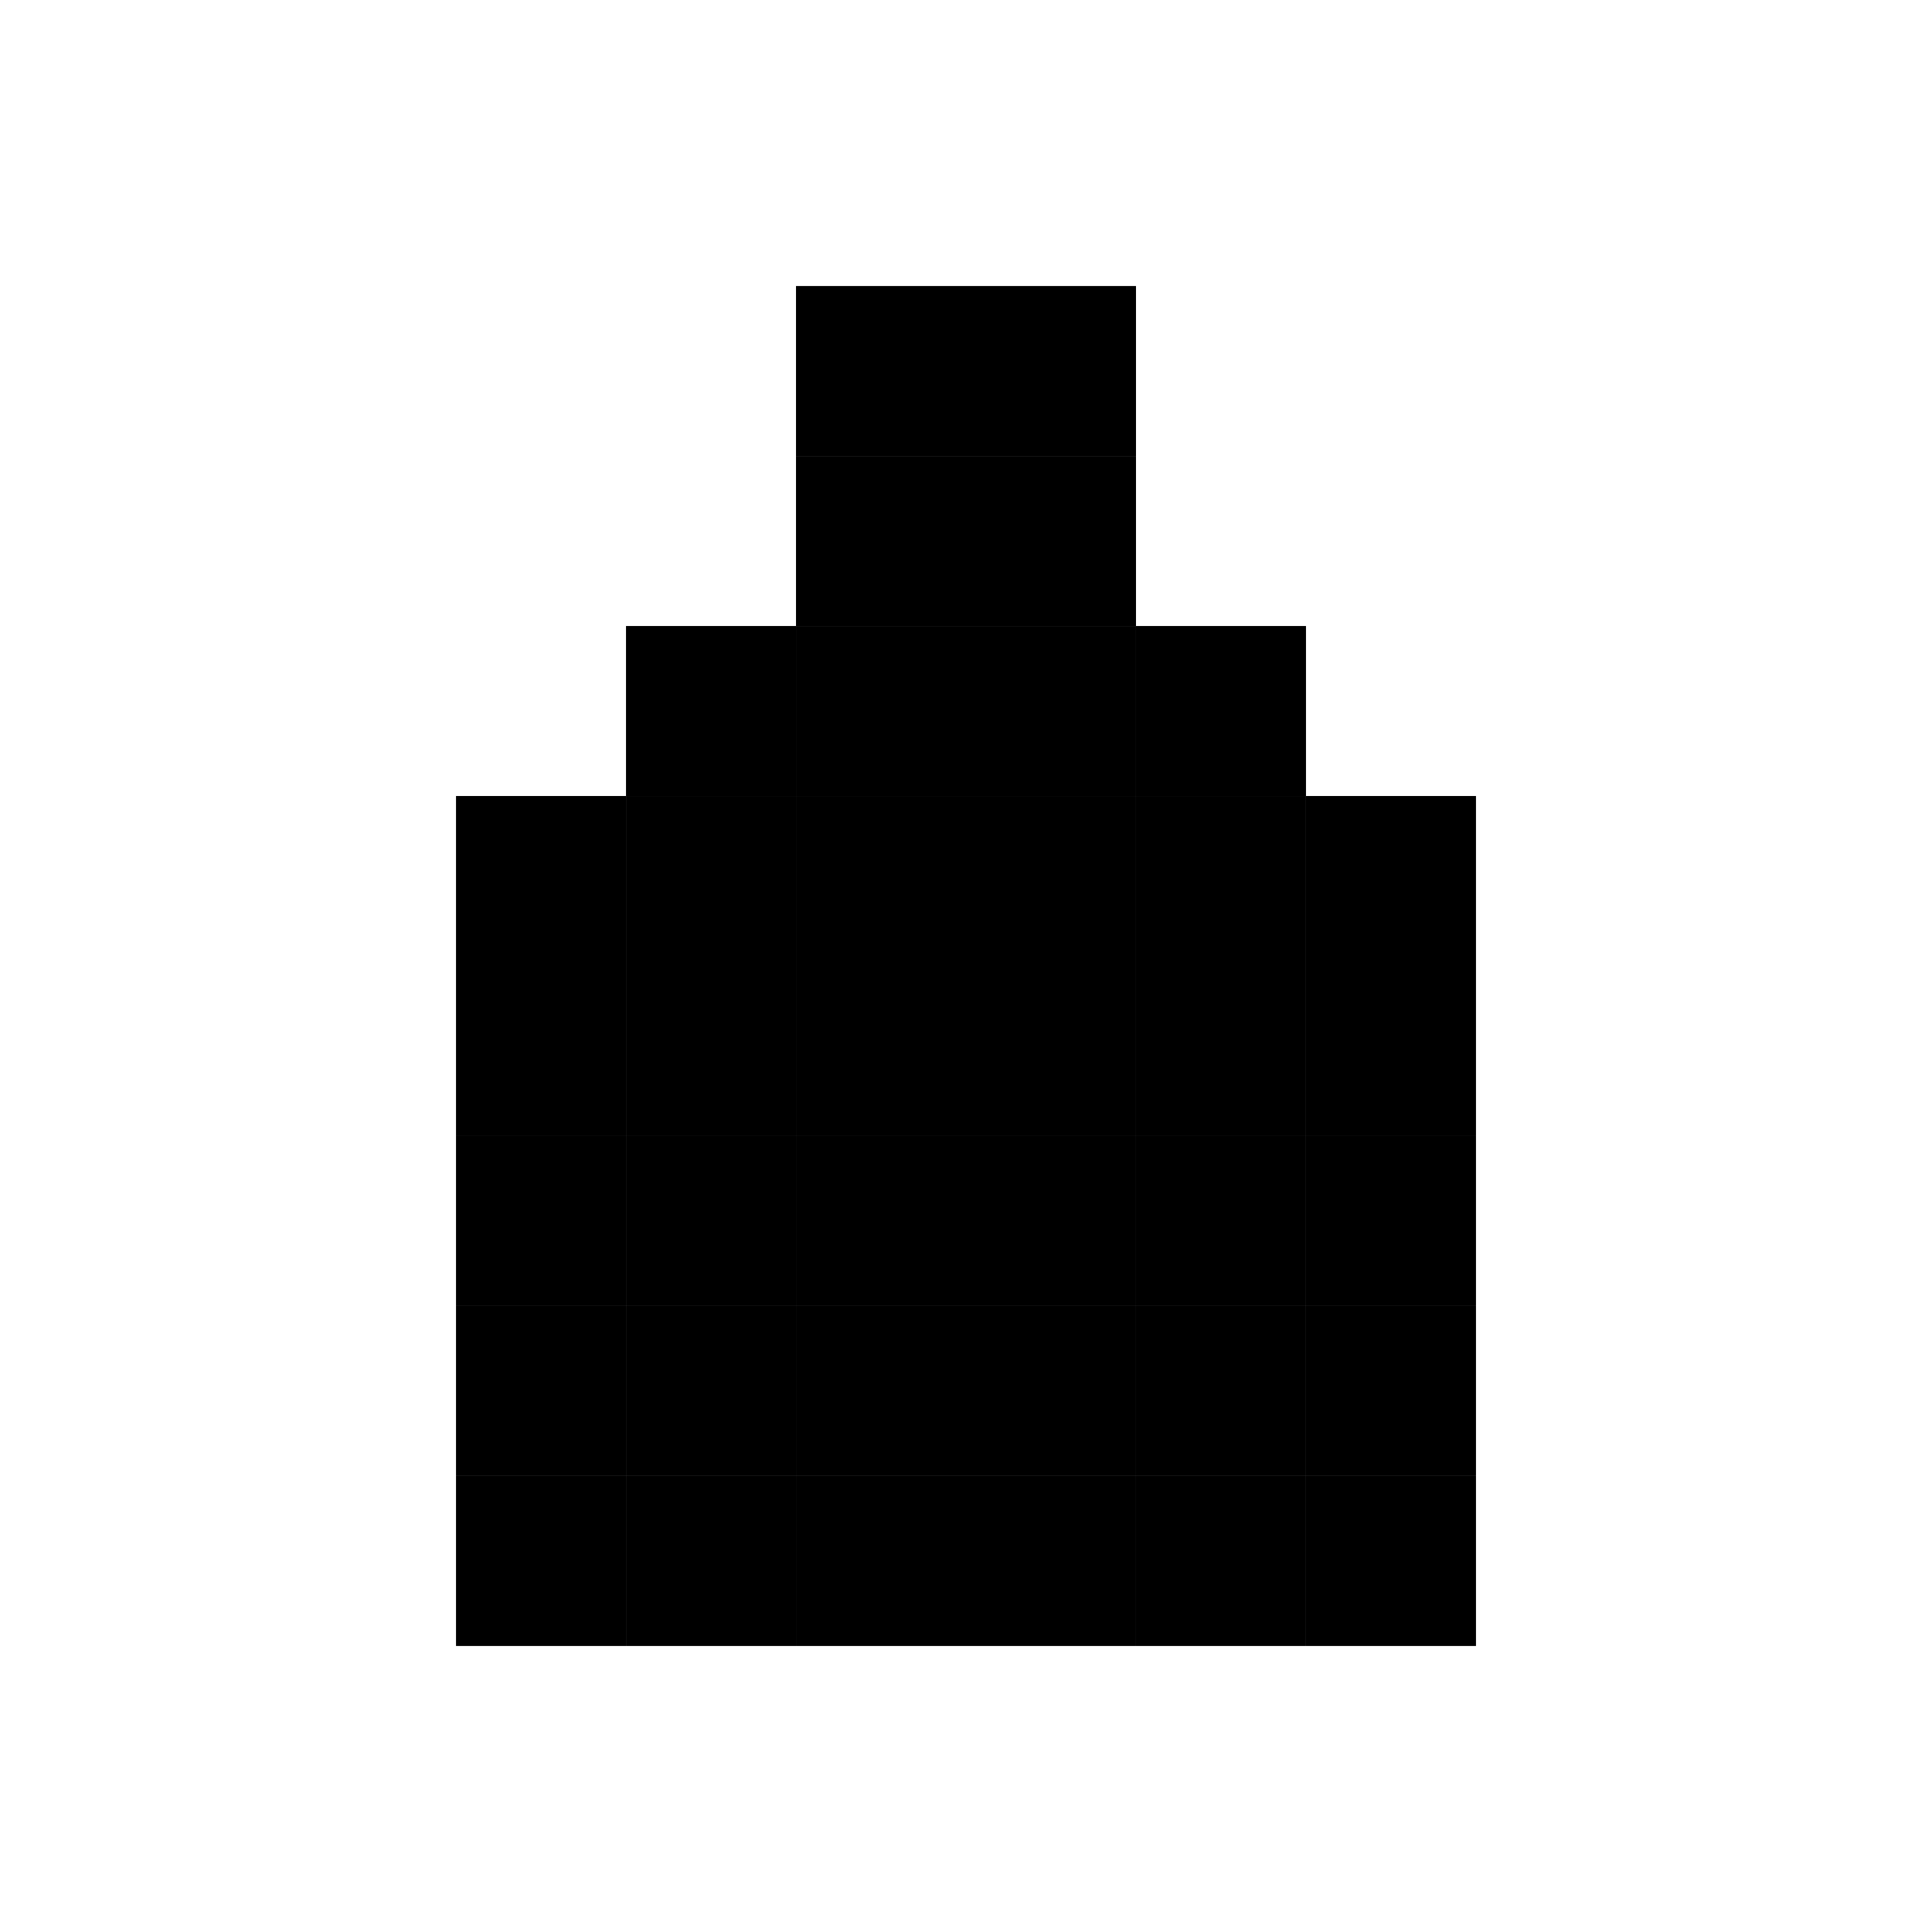
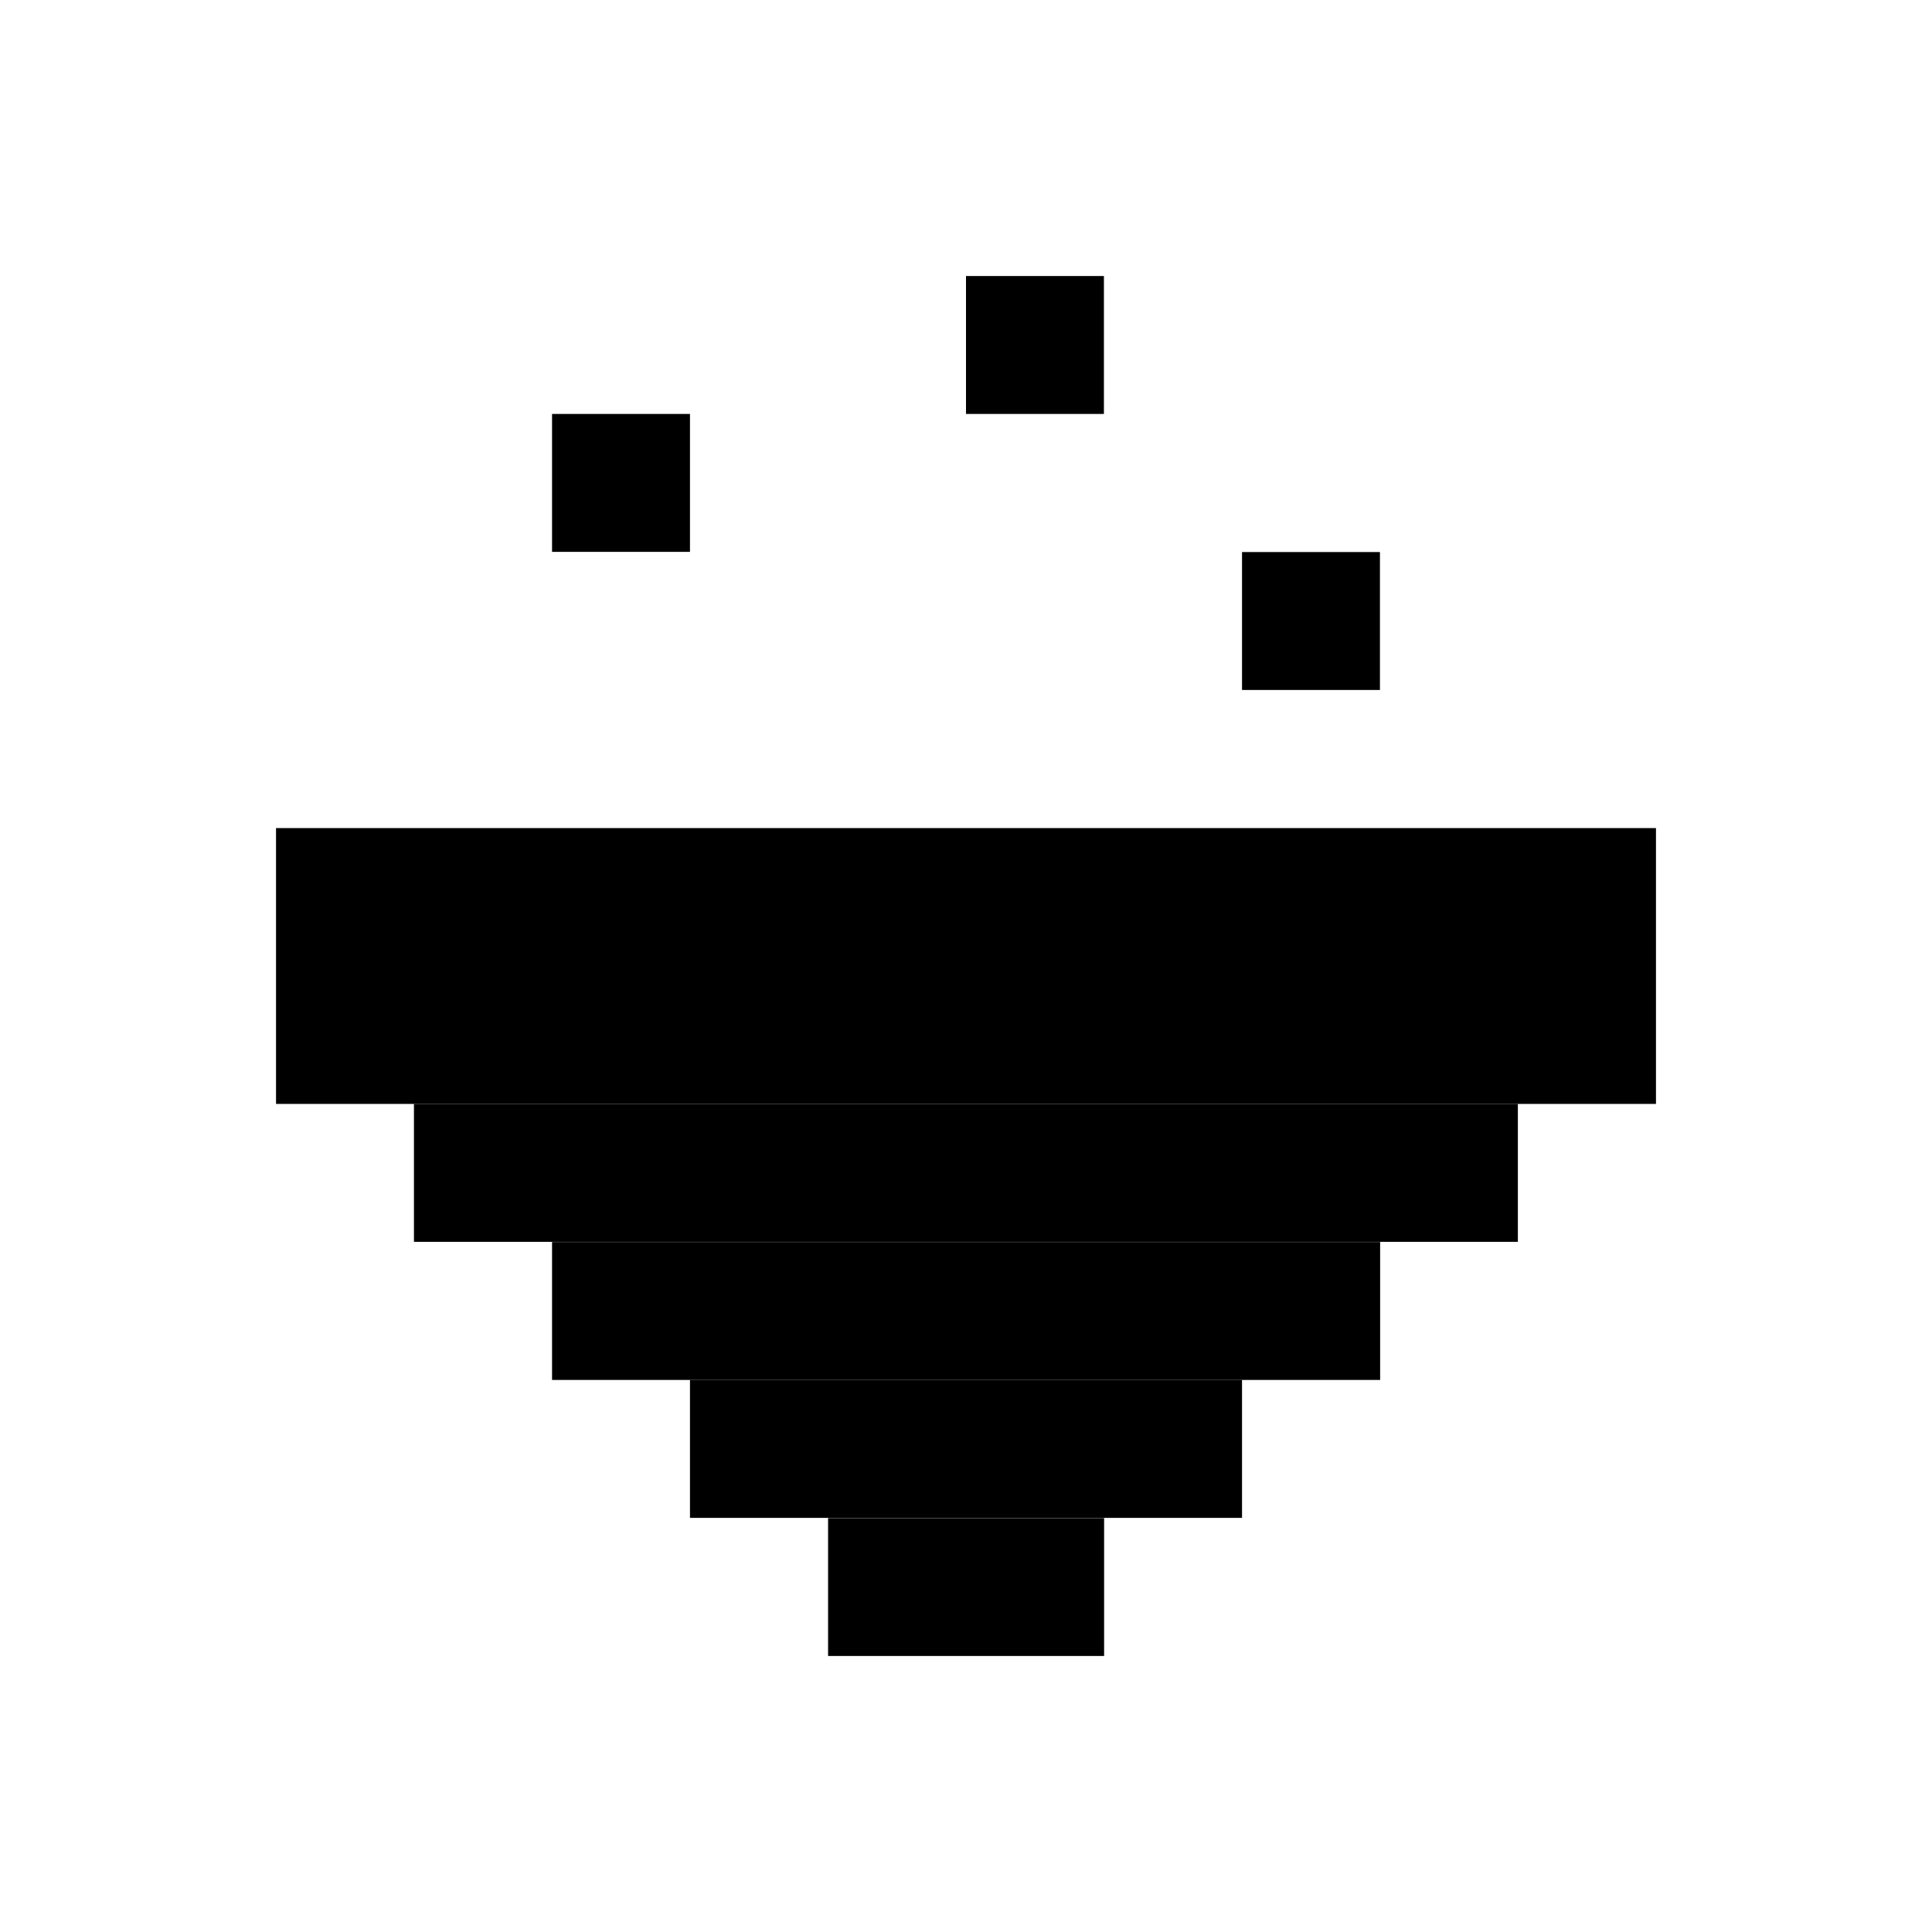
- <svg xmlns="http://www.w3.org/2000/svg" width="1024" height="1024" viewBox="0 0 1024 1024" role="img" aria-label="Cereal Milk">
-   <g fill="#000000">
-     <rect x="421.9" y="151.6" width="90.1" height="90.1" />
-     <rect x="512" y="151.6" width="90.1" height="90.1" />
-     <rect x="421.9" y="241.7" width="90.1" height="90.1" />
-     <rect x="512" y="241.7" width="90.1" height="90.1" />
-     <rect x="331.8" y="331.8" width="90.1" height="90.1" />
-     <rect x="421.9" y="331.8" width="90.1" height="90.1" />
-     <rect x="512" y="331.8" width="90.1" height="90.1" />
-     <rect x="602.1" y="331.8" width="90.1" height="90.1" />
-     <rect x="241.7" y="421.9" width="90.1" height="90.1" />
-     <rect x="331.8" y="421.9" width="90.1" height="90.1" />
-     <rect x="421.9" y="421.9" width="90.1" height="90.1" />
-     <rect x="512" y="421.9" width="90.1" height="90.1" />
-     <rect x="602.1" y="421.9" width="90.1" height="90.1" />
-     <rect x="692.2" y="421.9" width="90.1" height="90.1" />
-     <rect x="241.7" y="512" width="90.1" height="90.1" />
-     <rect x="331.8" y="512" width="90.1" height="90.1" />
-     <rect x="421.9" y="512" width="90.1" height="90.1" />
-     <rect x="512" y="512" width="90.1" height="90.1" />
-     <rect x="602.1" y="512" width="90.1" height="90.1" />
-     <rect x="692.2" y="512" width="90.1" height="90.1" />
-     <rect x="241.7" y="602.1" width="90.1" height="90.1" />
-     <rect x="331.8" y="602.1" width="90.1" height="90.1" />
-     <rect x="421.9" y="602.1" width="90.1" height="90.1" />
-     <rect x="512" y="602.1" width="90.1" height="90.1" />
-     <rect x="602.1" y="602.1" width="90.1" height="90.1" />
-     <rect x="692.2" y="602.1" width="90.1" height="90.1" />
-     <rect x="241.7" y="692.2" width="90.1" height="90.1" />
-     <rect x="331.8" y="692.2" width="90.1" height="90.1" />
-     <rect x="421.9" y="692.2" width="90.1" height="90.1" />
-     <rect x="512" y="692.2" width="90.1" height="90.1" />
-     <rect x="602.1" y="692.2" width="90.1" height="90.1" />
-     <rect x="692.2" y="692.2" width="90.1" height="90.1" />
-     <rect x="241.7" y="782.3" width="90.1" height="90.1" />
-     <rect x="331.8" y="782.3" width="90.1" height="90.1" />
-     <rect x="421.9" y="782.3" width="90.1" height="90.1" />
-     <rect x="512" y="782.3" width="90.1" height="90.1" />
-     <rect x="602.1" y="782.3" width="90.1" height="90.1" />
-     <rect x="692.2" y="782.3" width="90.1" height="90.1" />
-   </g>
+ <svg xmlns="http://www.w3.org/2000/svg" width="1024" height="1024" viewBox="0 0 1024 1024">
+   <rect x="292.6" y="219.4" width="73.1" height="73.1" fill="#000" />
+   <rect x="512.0" y="146.3" width="73.1" height="73.1" fill="#000" />
+   <rect x="658.3" y="292.6" width="73.1" height="73.1" fill="#000" />
+   <rect x="146.3" y="438.9" width="731.4" height="73.1" fill="#000" />
+   <rect x="146.3" y="512.0" width="731.4" height="73.1" fill="#000" />
+   <rect x="219.4" y="585.1" width="585.1" height="73.1" fill="#000" />
+   <rect x="292.6" y="658.3" width="438.9" height="73.1" fill="#000" />
+   <rect x="365.7" y="731.4" width="292.6" height="73.1" fill="#000" />
+   <rect x="438.9" y="804.6" width="146.3" height="73.1" fill="#000" />
</svg>
